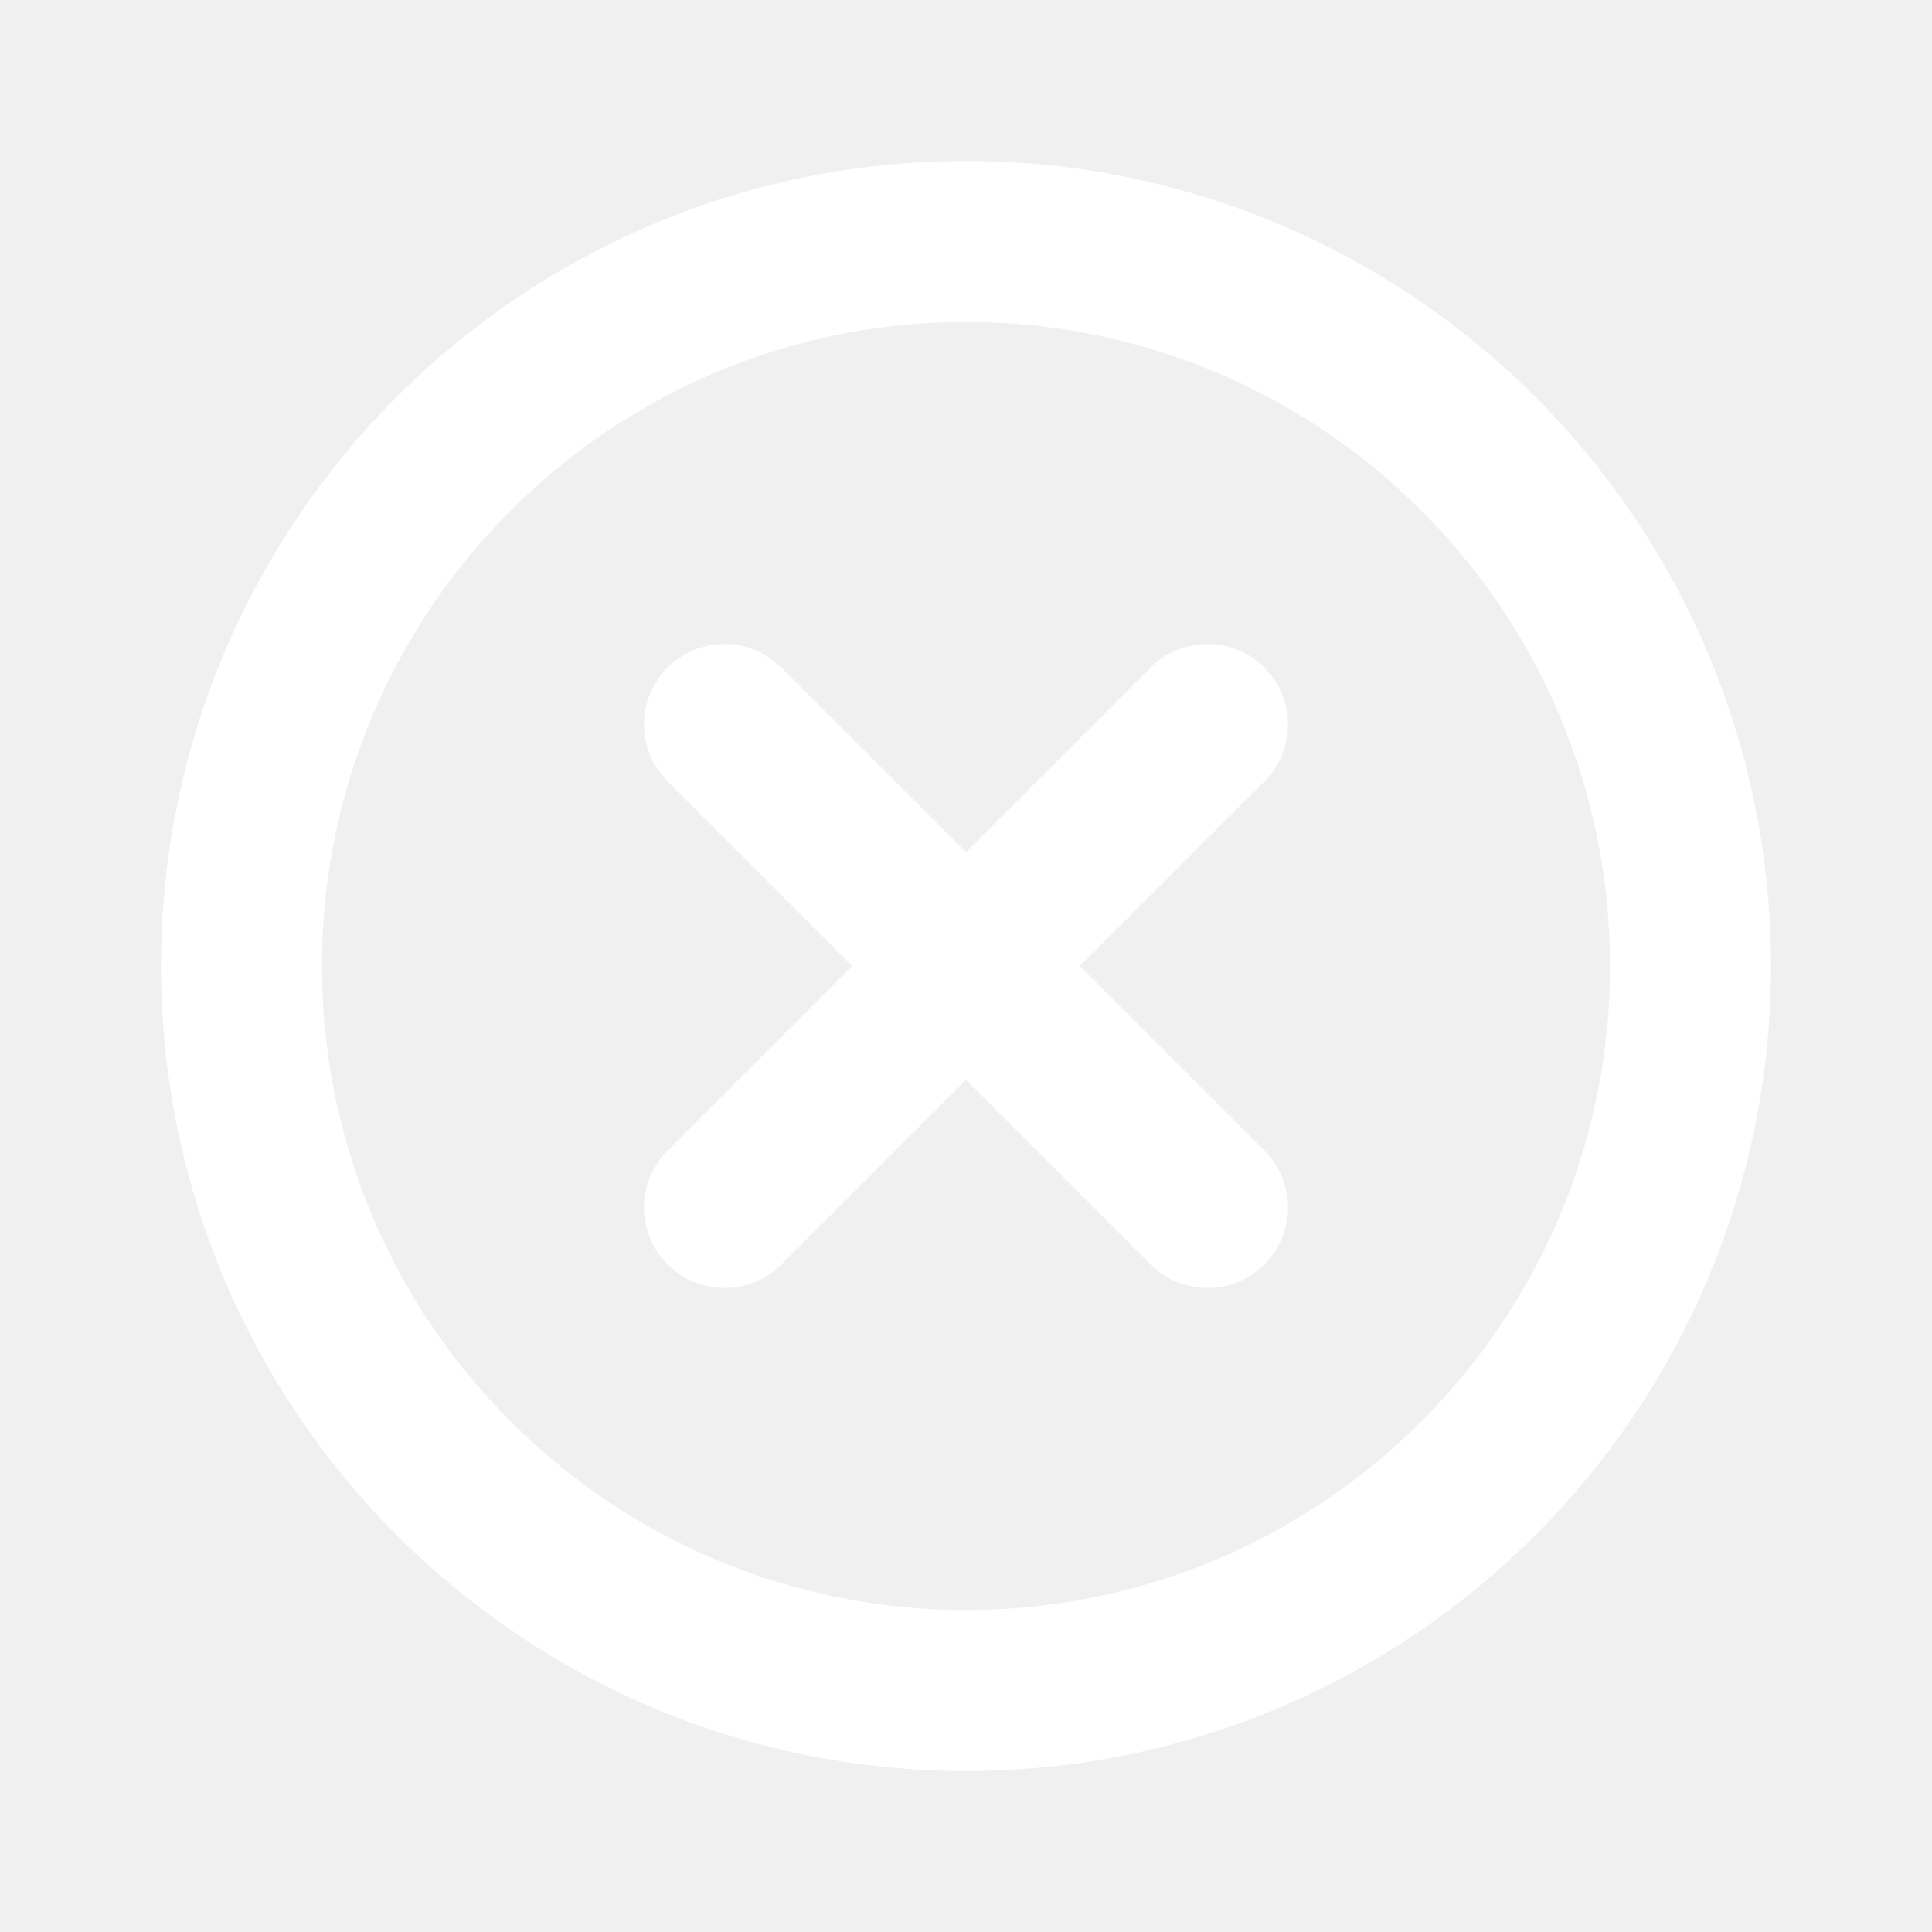
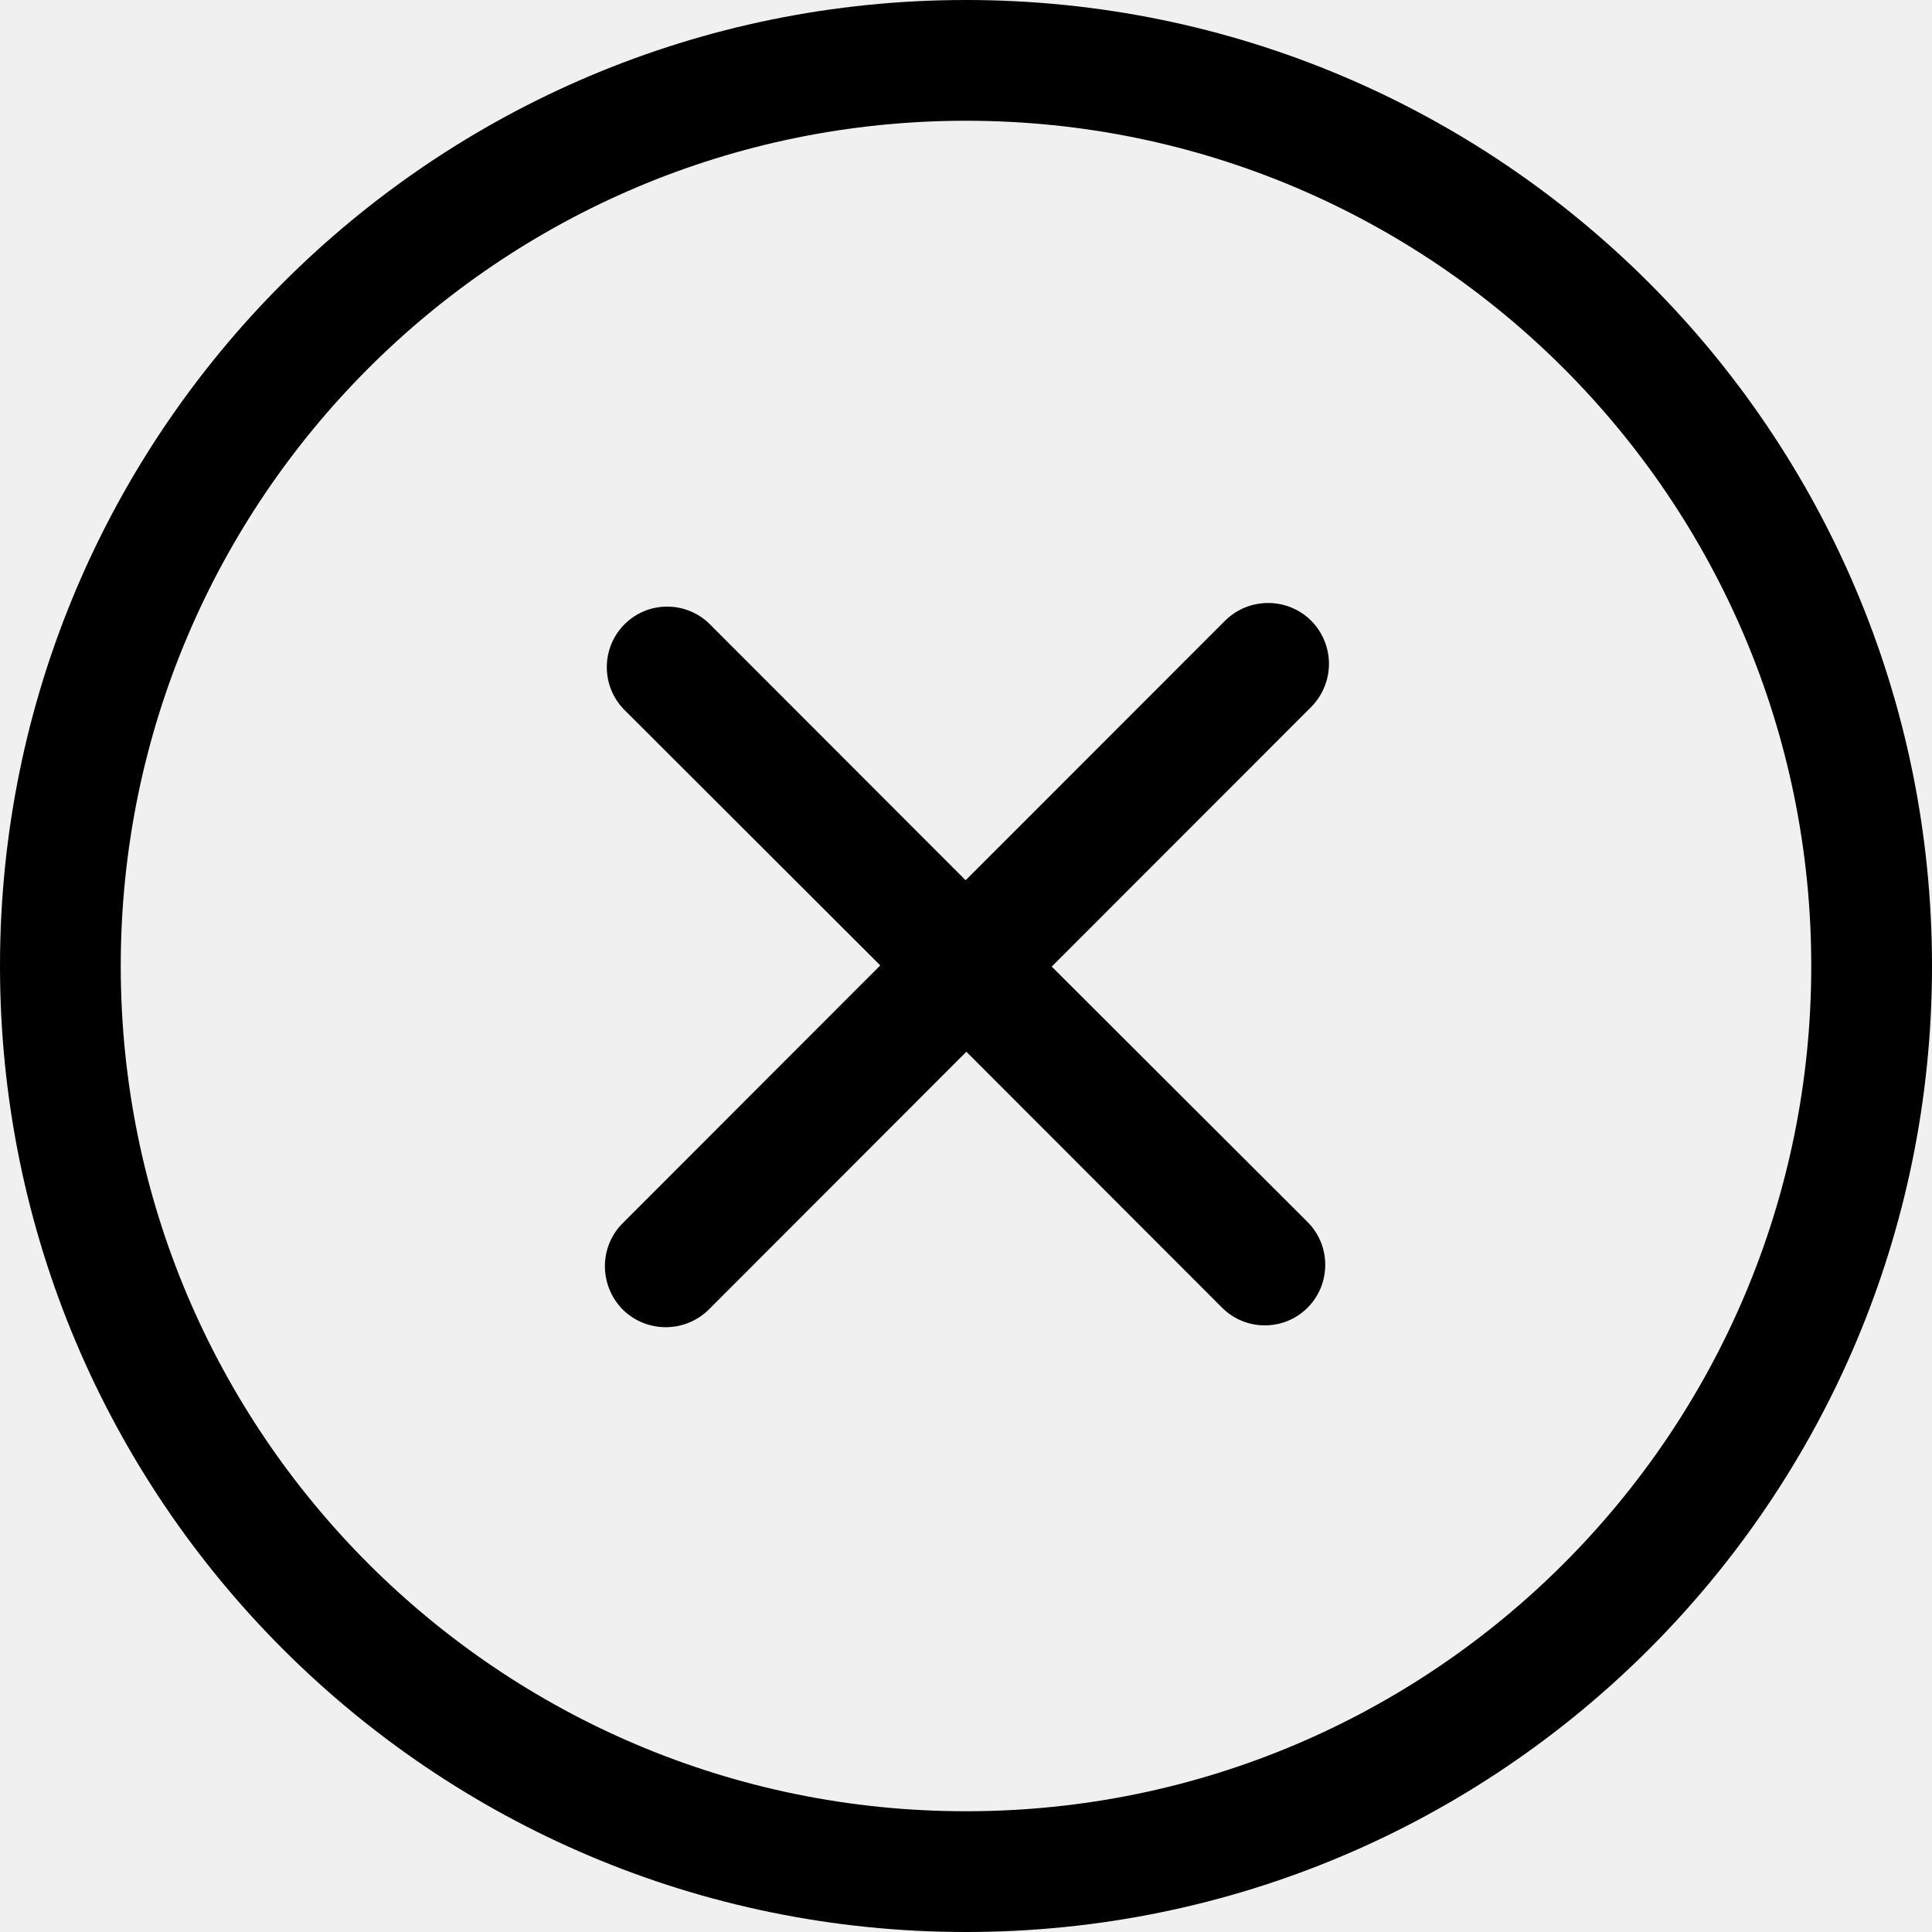
- <svg xmlns="http://www.w3.org/2000/svg" viewBox="0 0 24 24" fill="none">
-   <g id="SVGRepo_bgCarrier" stroke-width="0" />
-   <g id="SVGRepo_tracerCarrier" stroke-linecap="round" stroke-linejoin="round" />
-   <g id="SVGRepo_iconCarrier">
-     <g id="Edit / Close_Circle">
-       <path id="Vector" d="M9 9L12 12M12 12L15 15M12 12L9 15M12 12L15 9M12 21C7.029 21 3 16.971 3 12C3 7.029 7.029 3 12 3C16.971 3 21 7.029 21 12C21 16.971 16.971 21 12 21Z" stroke="#ffffff" stroke-width="2" stroke-linecap="round" stroke-linejoin="round" />
+ <svg xmlns="http://www.w3.org/2000/svg" width="800px" height="800px" viewBox="0 0 32 32" version="1.1">
+   <defs>
+ 
+ </defs>
+   <g id="Page-1" stroke="none" stroke-width="1" fill="none" fill-rule="evenodd">
+     <g id="Icon-Set" transform="translate(-568, -1087)" fill="#000000">
+       <path d="M584,1117 C576.268,1117 570,1110.73 570,1103 C570,1095.27 576.268,1089 584,1089 C591.732,1089 598,1095.27 598,1103 C598,1110.73 591.732,1117 584,1117 L584,1117 Z M584,1087 C575.163,1087 568,1094.16 568,1103 C568,1111.84 575.163,1119 584,1119 C592.837,1119 600,1111.84 600,1103 C600,1094.16 592.837,1087 584,1087 L584,1087 Z M589.717,1097.28 C589.323,1096.89 588.686,1096.89 588.292,1097.28 L583.994,1101.58 L579.758,1097.34 C579.367,1096.95 578.733,1096.95 578.344,1097.34 C577.953,1097.73 577.953,1098.37 578.344,1098.76 L582.58,1102.99 L578.314,1107.26 C577.921,1107.65 577.921,1108.29 578.314,1108.69 C578.708,1109.08 579.346,1109.08 579.74,1108.69 L584.006,1104.42 L588.242,1108.66 C588.633,1109.05 589.267,1109.05 589.657,1108.66 C590.048,1108.27 590.048,1107.63 589.657,1107.24 L585.42,1103.01 L589.717,1098.71 C590.11,1098.31 590.11,1097.68 589.717,1097.28 L589.717,1097.28 Z" id="cross-circle">
+ 
+ </path>
    </g>
  </g>
</svg>
